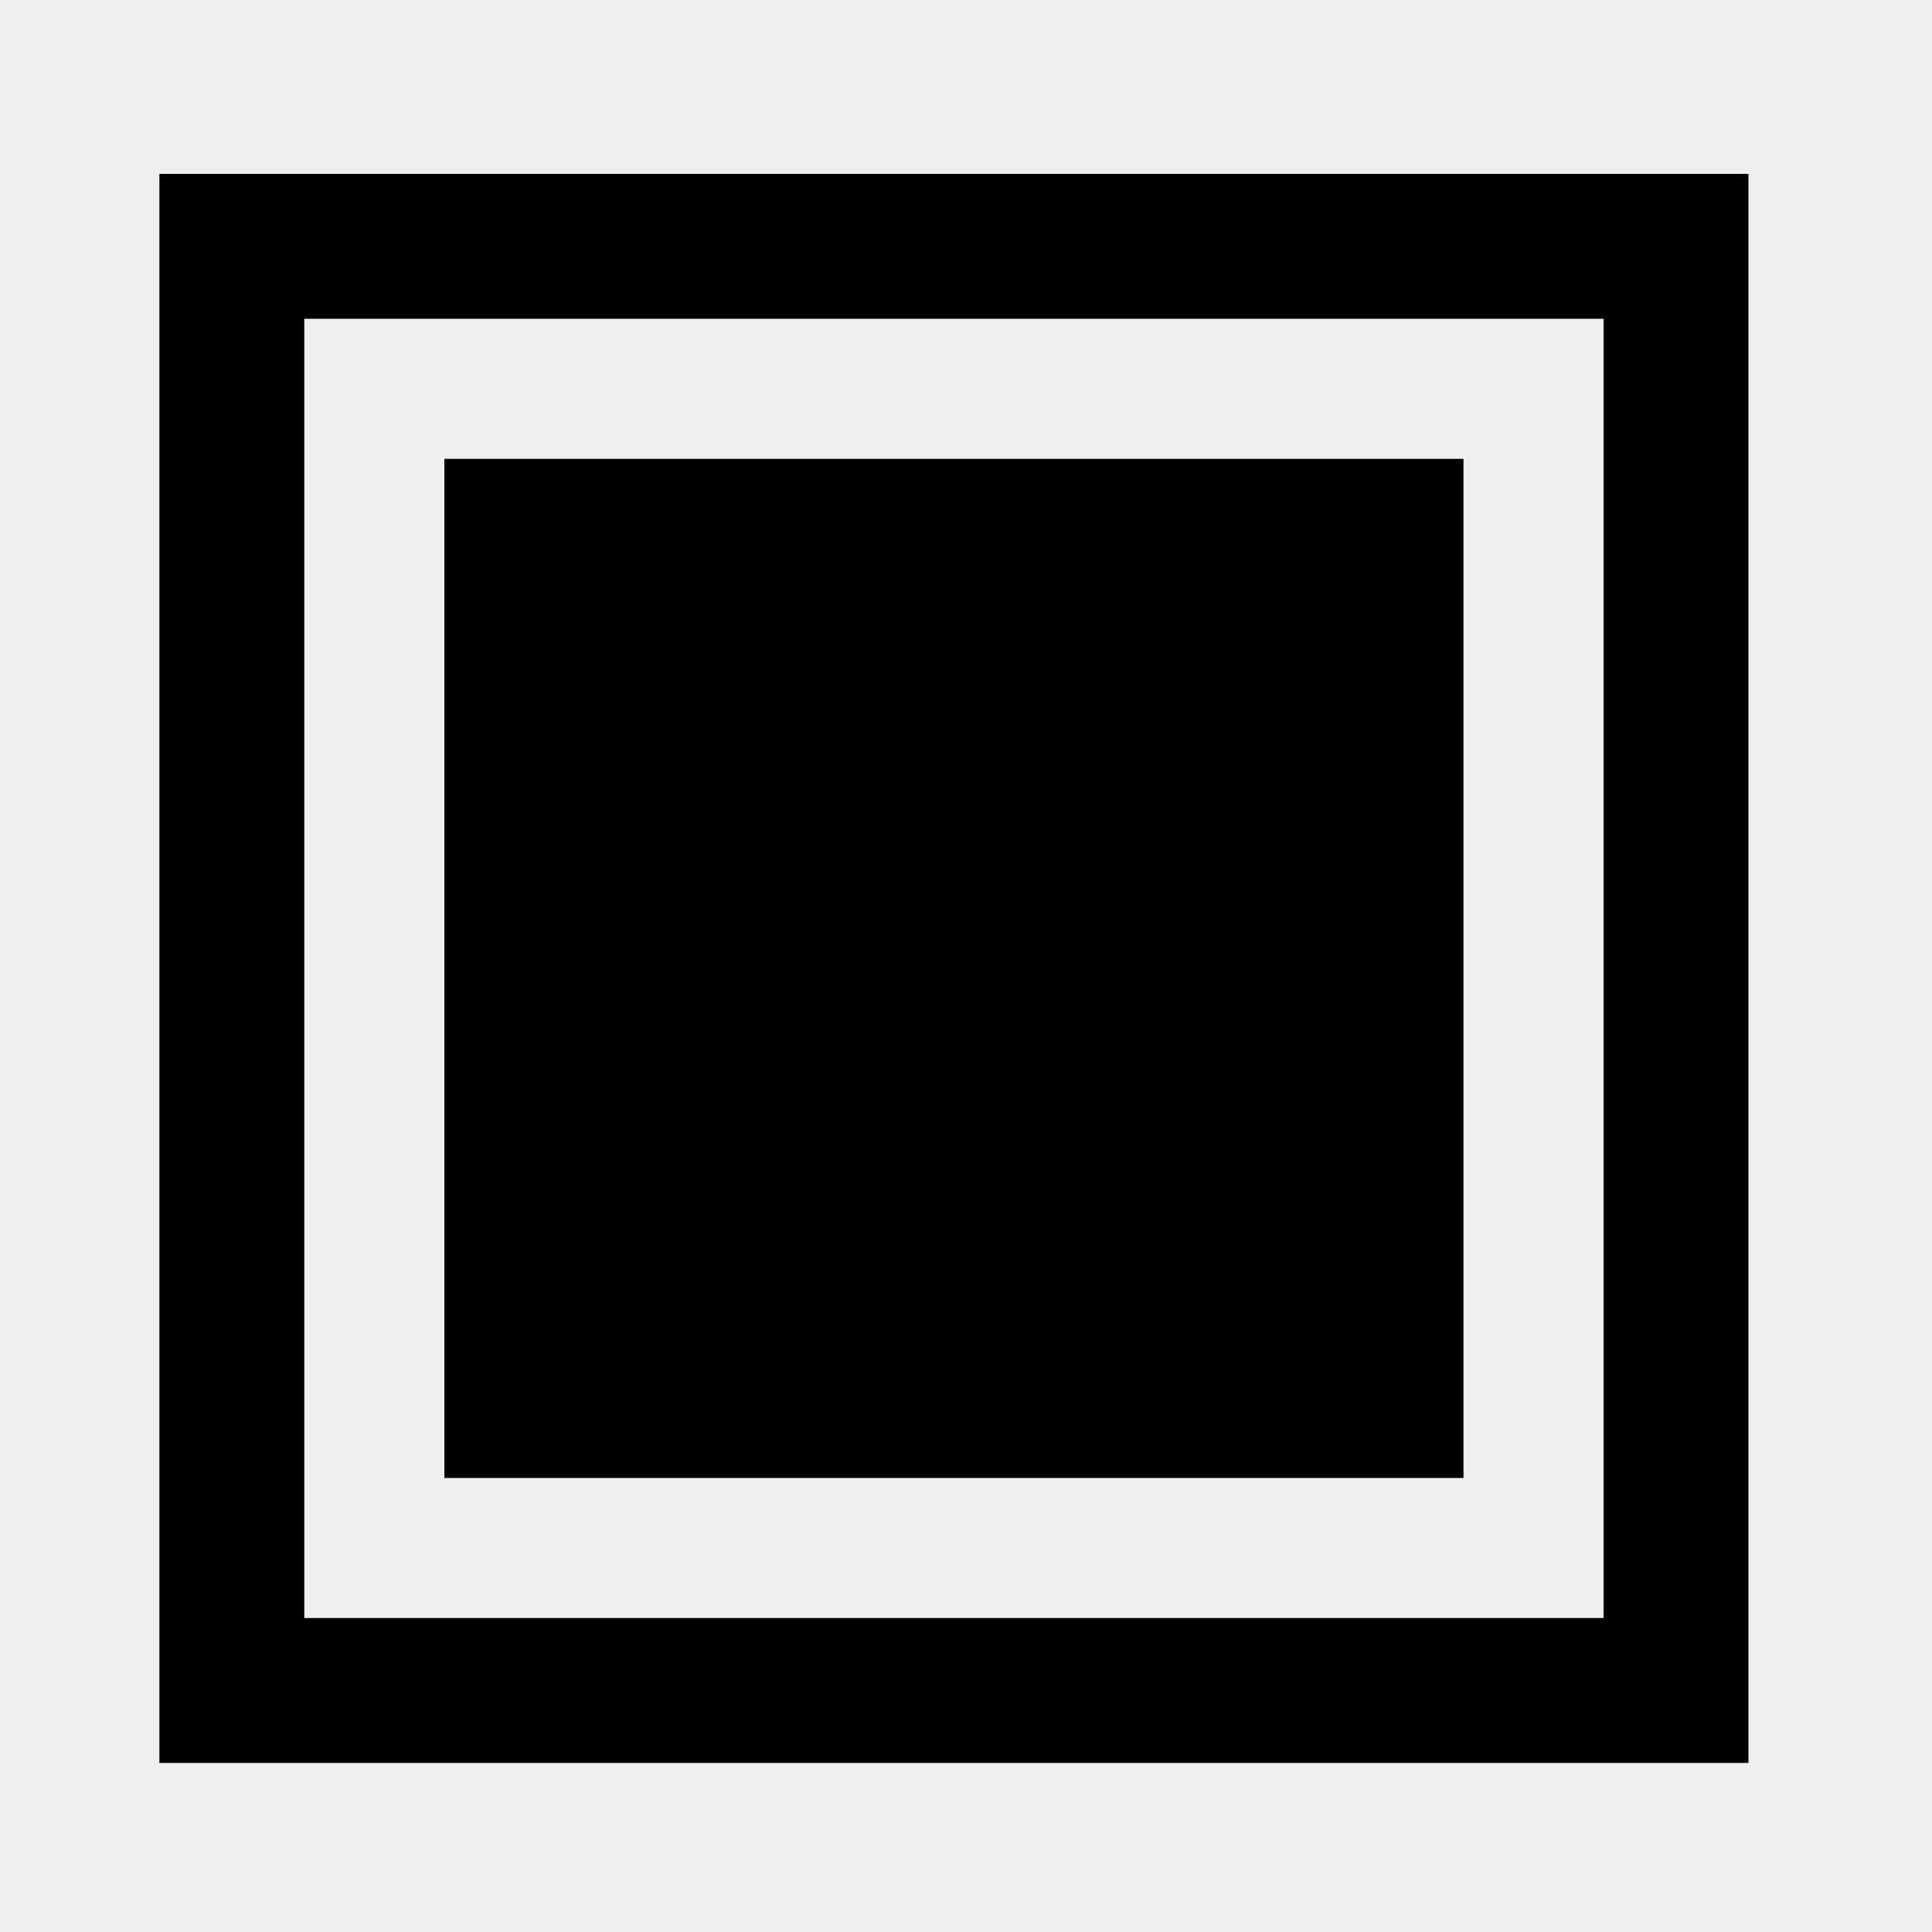
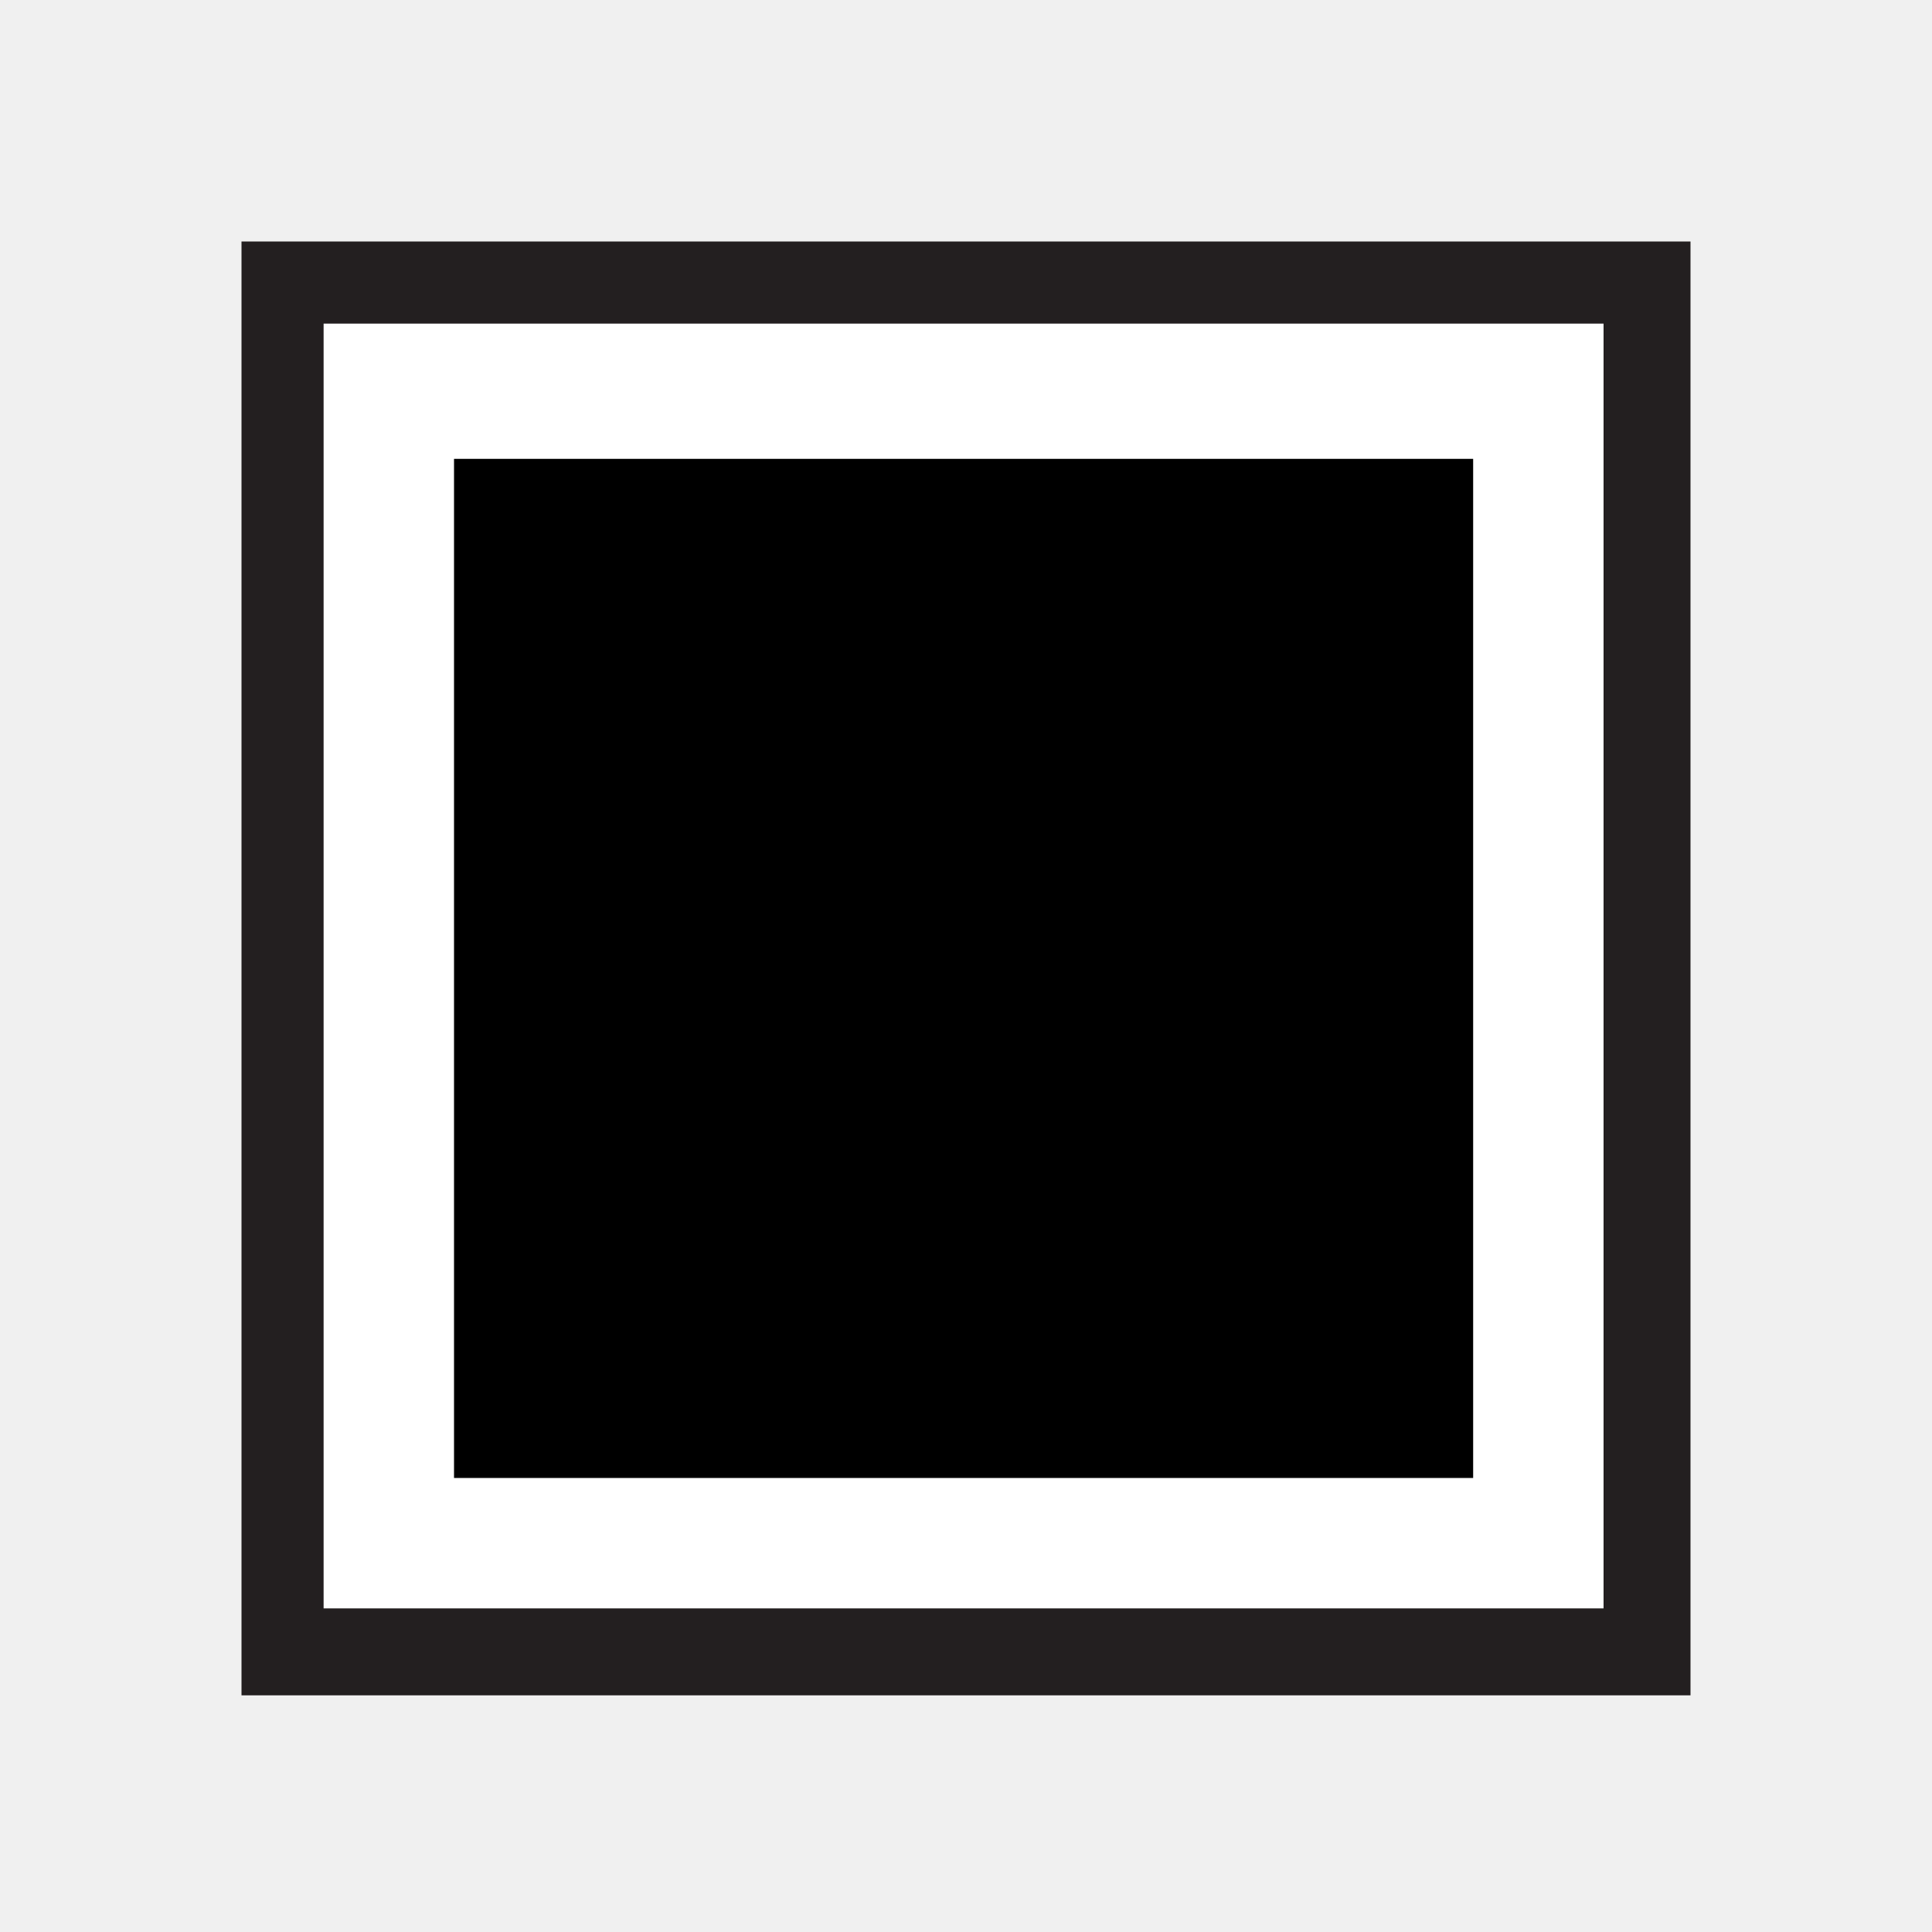
- <svg xmlns="http://www.w3.org/2000/svg" version="1.1" id="Layer_1" x="0px" y="0px" width="40px" height="40px" viewBox="0 0 40 40" style="enable-background:new 0 0 40 40;" xml:space="preserve">
+ <svg xmlns="http://www.w3.org/2000/svg" version="1.1" id="Layer_1" x="0px" y="0px" width="40px" height="40px" viewBox="-27 29 40 40" style="enable-background:new -27 29 40 40;" xml:space="preserve">
  <style type="text/css">
- 	.st0{fill:#EFEFEF;stroke:#000000;stroke-width:3;stroke-miterlimit:10;}
+ 	.st0{fill:#231F20;}
+ 	.st1{fill:#FFFFFF;}
</style>
-   <rect x="4.8" y="5.1" class="st0" width="29.9" height="29.9" />
-   <rect x="9.2" y="9.5" width="21.1" height="21.1" />
+   <rect x="-22" y="34" class="st0" width="30" height="30.1" />
+   <rect x="-20.3" y="35.7" class="st1" width="26.5" height="26.6" />
+   <rect x="-17.6" y="38.5" width="21.1" height="21.1" />
</svg>
